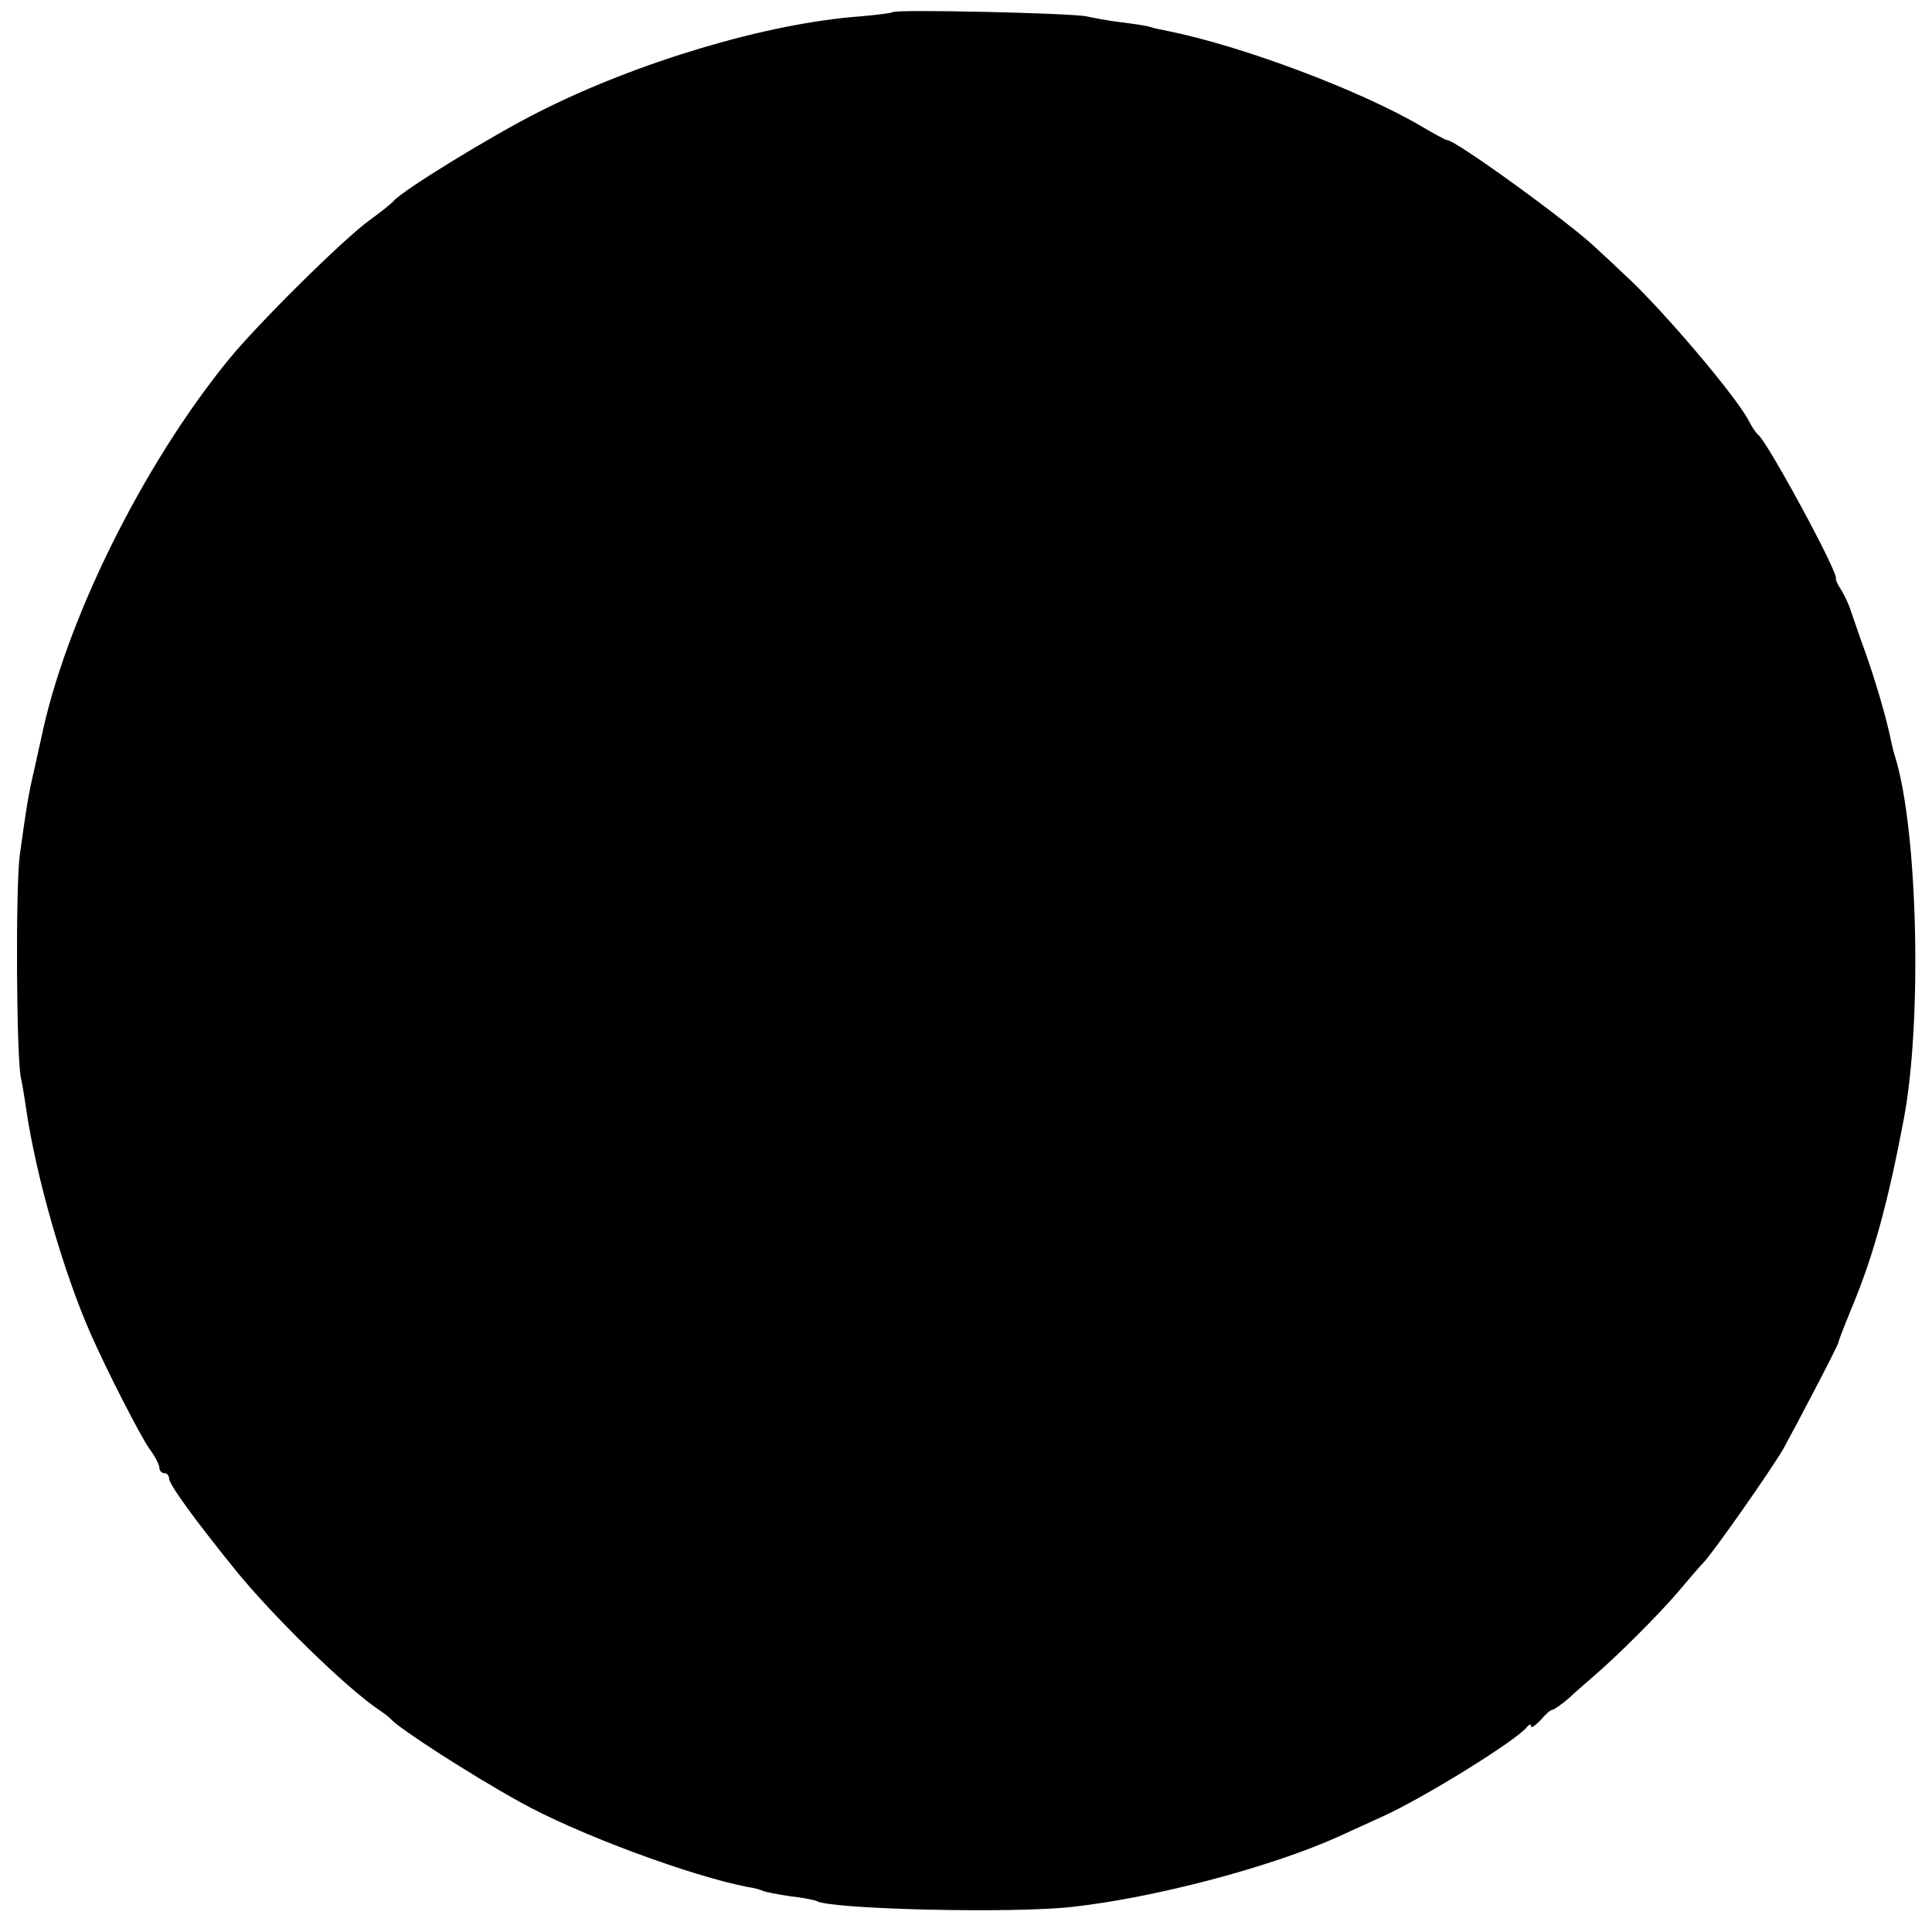
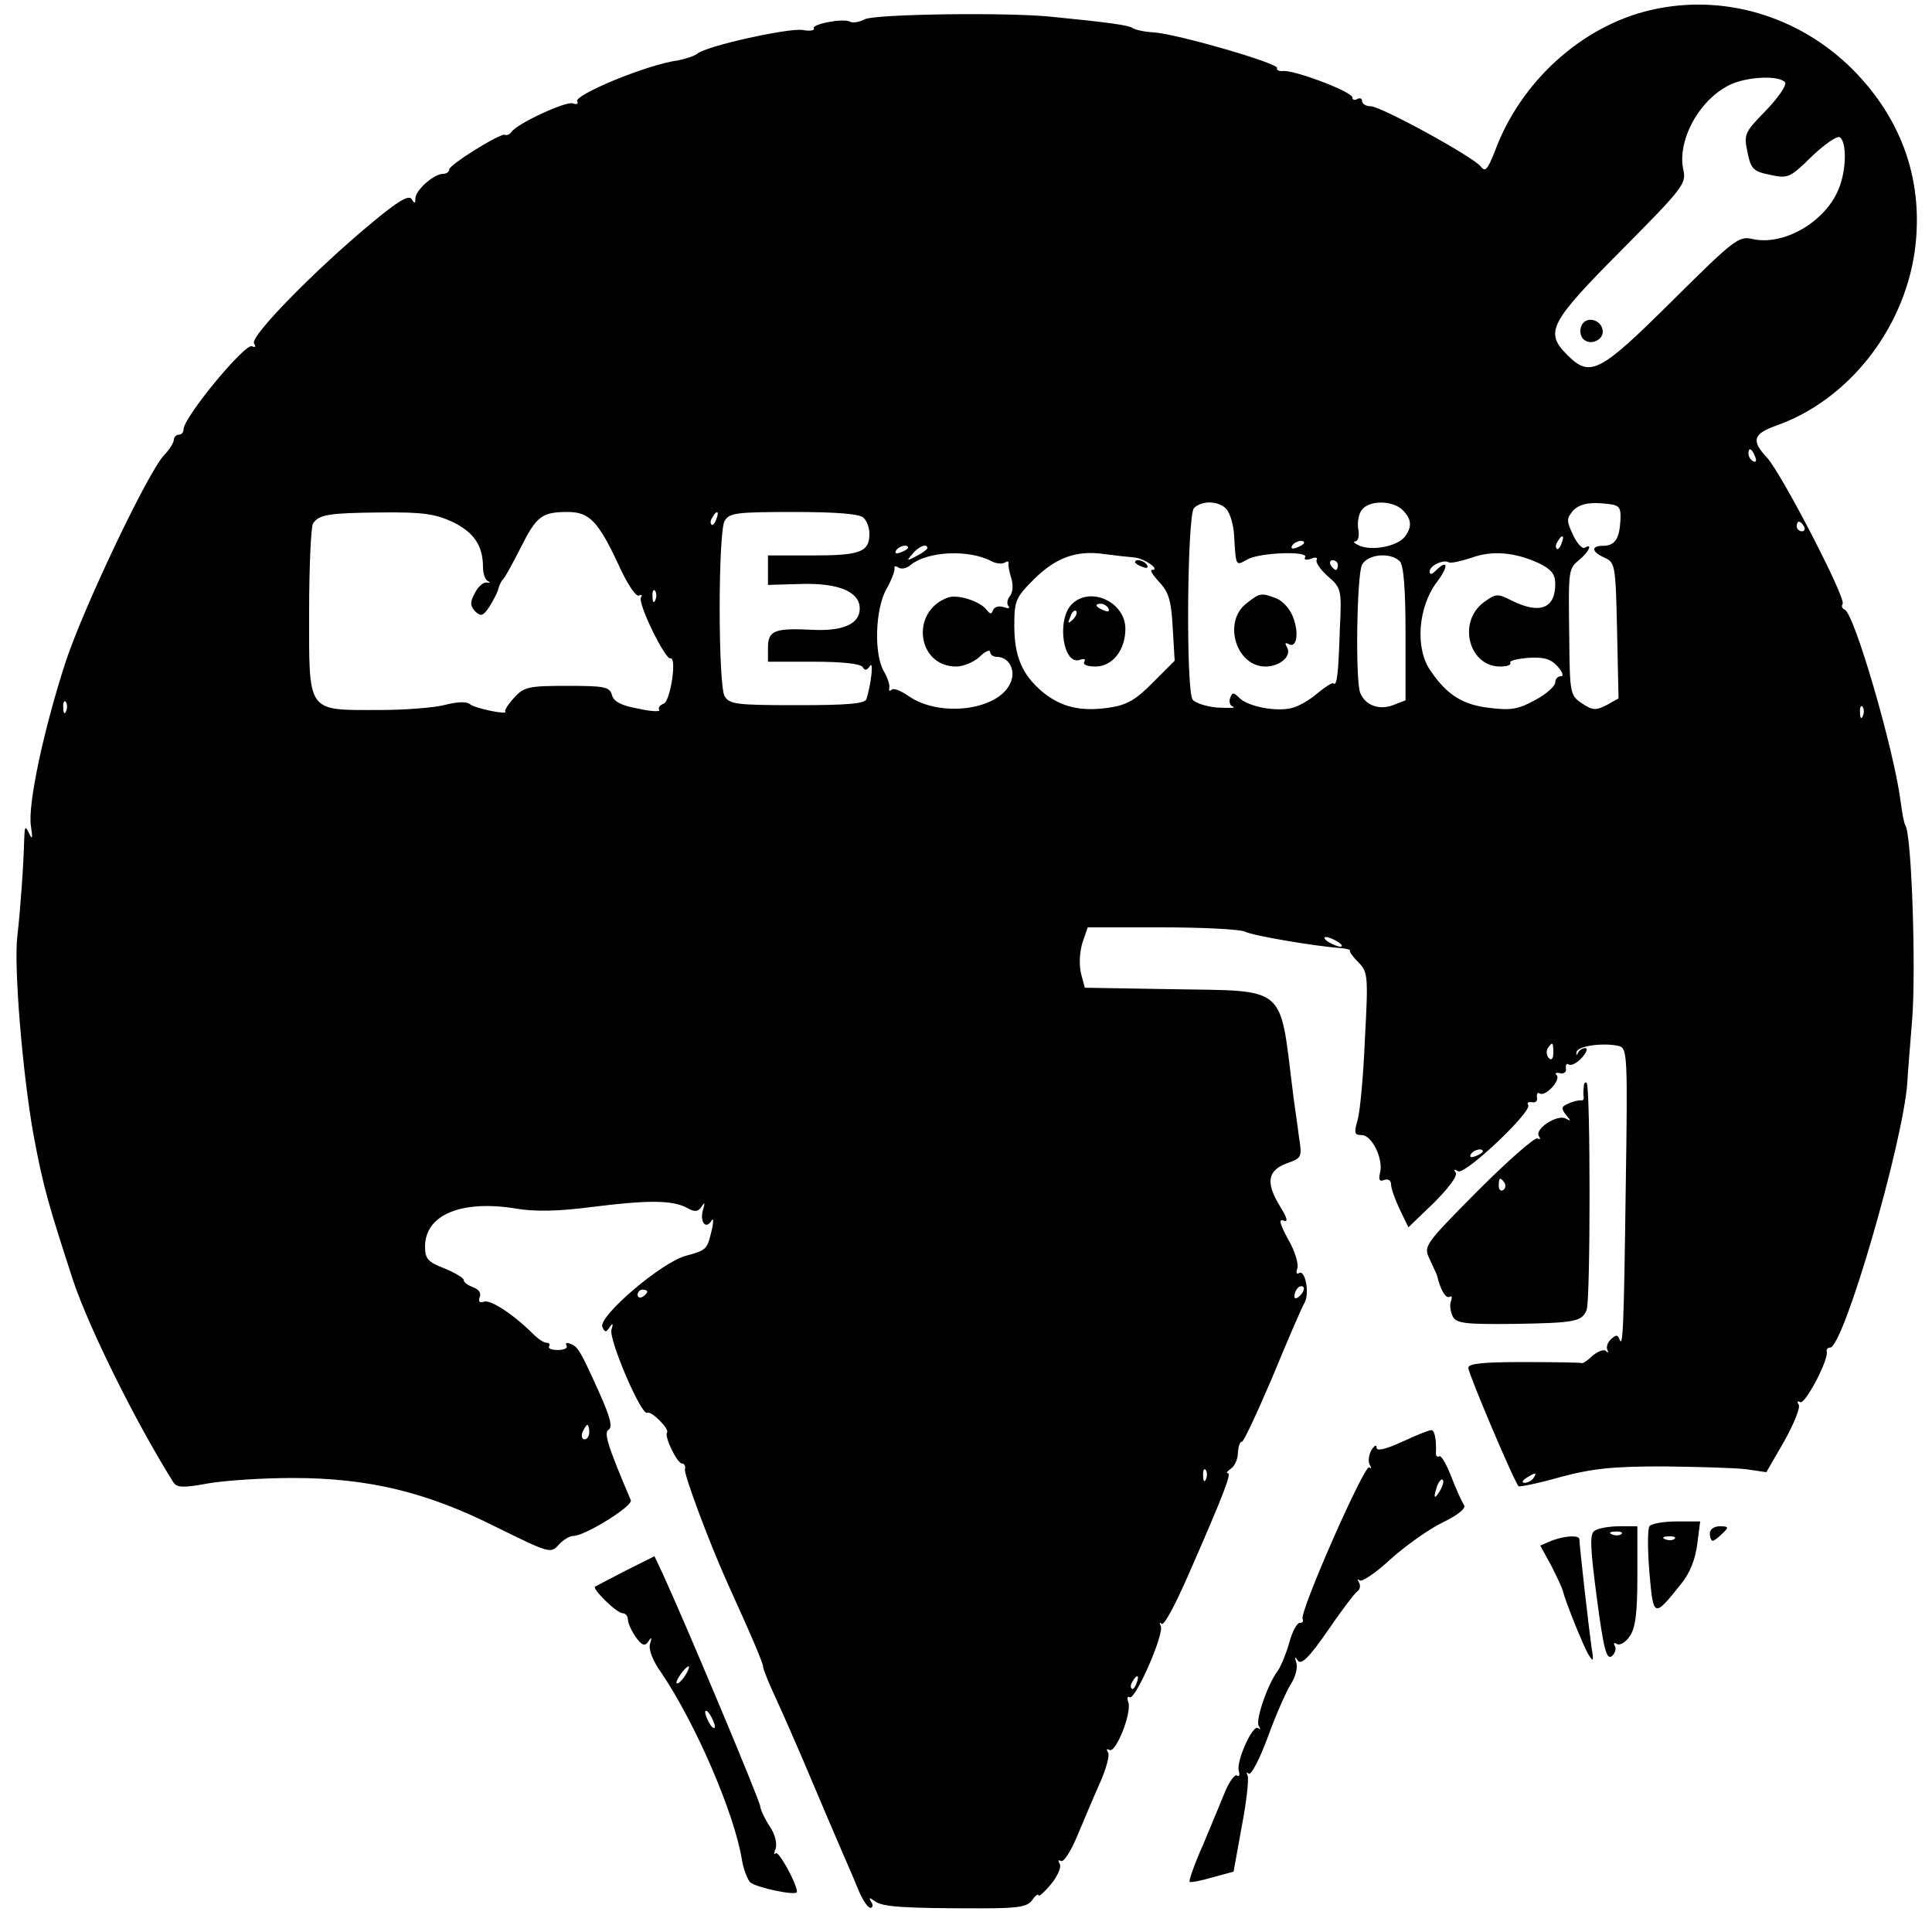
<svg xmlns="http://www.w3.org/2000/svg" version="1" width="533.333" height="533.333" viewBox="0 0 400 400">
-   <path d="M184.9 2.5c-.3.2-3.4.6-6.9.9-19.1 1.4-46 9.4-66.5 19.8-9.7 4.9-28 16.1-30 18.4-.5.6-2.8 2.4-5 4-5.4 3.9-23.1 21.4-29.2 28.9C29.6 96.2 13.5 128.6 8.5 153c-.2.8-.8 3.6-1.4 6.3-1.2 5.1-1.6 7.6-3 17.7-.9 6.6-.7 41.5.2 46 .3 1.4.8 4.3 1.1 6.5 2.1 14.3 7.7 33.7 13.3 46.5 3.4 7.7 10.3 21.2 12.2 23.9 1.2 1.6 2.1 3.4 2.1 4 0 .6.5 1.1 1 1.1.6 0 1 .5 1 1.1 0 1.2 5.2 8.4 13.7 18.9 7.6 9.4 22.7 24.2 29.6 28.9 1.2.8 2.4 1.7 2.7 2.1 1.7 1.9 16.2 11.3 26.5 17 11.9 6.7 35.8 15.5 47.4 17.7 1.4.2 2.7.6 3.1.8.4.2 2.9.7 5.6 1.1 2.7.3 5.2.8 5.5 1 2.9 1.7 40.5 2.6 52.9 1.2 17.1-1.9 41-8.2 55-14.5 3-1.4 7.1-3.2 9-4.1 8.7-3.9 28.2-16 30.2-18.7.4-.5.8-.6.8-.1s.8-.1 1.9-1.2c1-1.2 2.1-2.2 2.5-2.2.3 0 1.9-1.1 3.4-2.4 1.5-1.4 3.8-3.4 5.2-4.6 4.9-4.2 13.6-12.9 17.5-17.5 2.2-2.6 4.5-5.3 5.2-6 2.1-2.2 13.8-18.9 16.5-23.5 2.6-4.7 11.2-21.1 11.4-22 .1-.5.6-1.9 3.1-8 4.2-10.2 7.2-21.1 10.4-38 3.9-20.1 3-59.9-1.7-75.2-.3-.9-.7-2.5-.9-3.5-.9-4.6-3.5-13.3-5.5-18.8-1.2-3.3-2.4-6.9-2.8-8-.3-1.1-1.2-3-1.9-4.2-.8-1.2-1.3-2.3-1.2-2.5.7-.9-14.2-28.4-16.1-29.8-.4-.3-1.3-1.6-2-3-2.7-5.1-17.7-22.8-25.4-29.9-2.1-2-4.8-4.5-6-5.6-5.1-5-29.2-22.5-31-22.5-.3 0-2.7-1.3-5.4-2.9-12.8-7.5-37.1-16.6-52.5-19.7-1-.2-2.6-.5-3.5-.8-.9-.3-3.7-.7-6.2-1-2.5-.3-5.6-.9-7-1.2-3-.7-39.5-1.5-40.1-.9z" />
+   <path d="M341.7 2.1c-14.2 3.3-26.9 14.8-32.2 29.2-1.5 3.8-2 4.4-2.9 3.2-1.5-2-20.7-12.5-22.8-12.5-1 0-1.8-.5-1.8-1.1 0-.5-.4-.7-1-.4-.5.3-1 .2-1-.3 0-1.2-11.7-5.6-14.2-5.5-1 .1-1.6-.2-1.4-.6.6-.9-20.7-7.1-25.6-7.4-1.8-.1-3.7-.5-4.3-.9-.9-.6-5.3-1.2-16.5-2.3-8.9-1-37-.6-39 .5-1.1.6-2.5.8-3 .5-1.3-.8-8.1.5-7.5 1.4.2.4-.8.6-2.4.3-3-.4-19.8 3.3-21.7 4.9-.6.5-2.5 1.1-4 1.4-6.3.8-21.7 7.2-20.9 8.5.3.5-.1.7-.9.4-1.4-.5-11.4 4.1-12.7 5.9-.3.5-1 .8-1.4.6-1-.3-11.5 6.2-11.5 7.2 0 .5-.6.9-1.3.9-1.9 0-5.7 3.4-5.7 5.1 0 1.1-.2 1.1-.8.1-.6-.9-2.9.5-8.3 5C65.1 56 51.7 69.7 52.6 71.1c.4.7.3.9-.4.6C50.9 70.8 38 86.4 38 88.9c0 .6-.4 1.1-1 1.1-.5 0-1 .5-1 1 0 .6-.9 2.1-2 3.2-3.4 3.6-16.7 31.6-20.4 42.8-4.5 13.8-7.9 29.6-7.2 34 .4 2.6.3 3-.4 1.5-.8-1.7-.9-1.4-1 1.5-.1 4.8-.8 14.6-1.4 19.7-.8 6.3 1.1 29 3.4 41.6 2 10.6 3 14 8.1 29.7 3.3 9.9 13 29.5 20.8 41.9.7 1.1 2 1.2 7.3.2 3.6-.6 11.4-1.1 17.4-1.1 15.6 0 27.7 2.9 42 10.1 11 5.4 11.4 5.6 13 3.8 1-1.1 2.3-1.9 3.1-1.9 2.4 0 12.4-6.2 11.9-7.4-4.9-11.5-5.6-14-4.6-14.6.9-.5.3-2.7-1.9-7.6-4-8.9-4.5-9.7-6.1-10.2-.7-.3-1-.1-.7.4.3.5-.5.9-1.8.9s-2.1-.3-1.8-.8c.2-.4 0-.7-.6-.7-.5 0-1.7-.8-2.7-1.8-4.1-4.1-8.9-7.2-10.2-6.7-.9.3-1.2 0-.9-.9.4-.9-.2-1.7-1.4-2.1-1-.4-1.9-1-1.9-1.5 0-.4-1.8-1.5-4-2.4-3.4-1.3-4-2-4-4.5 0-6.6 7.5-9.7 18.7-7.9 4 .7 8.8.6 15.8-.3 11.8-1.5 16.6-1.4 19.6.1 1.7 1 2.4.9 3.1-.1.7-1.1.8-.9.4.4-.8 2.5.4 4.3 1.6 2.6.5-.9.6-.3.2 1.6-1 4.2-1 4.3-5.4 5.5-5 1.3-18.1 12.5-17.3 14.7.5 1.2.8 1.2 1.5.1.7-1 .8-.8.4.5-.6 2 6.2 17.9 7.4 17.2.8-.5 4.7 3.4 4.1 4.1-.6.8 2.1 6.4 3.1 6.4.5 0 .8.6.6 1.2-.2 1.1 4.9 14.8 8.7 23.3 5.5 12.1 7.5 16.9 7.5 17.6 0 .5 1.3 3.7 2.9 7.1 1.6 3.5 4.8 10.8 7.1 16.3s5.2 12.2 6.4 15c1.2 2.7 2.8 6.5 3.5 8.2.8 1.8 1.8 3.3 2.3 3.3.5 0 .6-.6.2-1.2-.6-1-.4-1 .7-.2 1.5 1.2 5.8 1.5 21.9 1.5 7.8 0 9.7-.3 10.7-1.7.7-1 1.3-1.4 1.3-1 0 .4 1.2-.6 2.6-2.3 1.4-1.7 2.2-3.6 1.8-4.2-.4-.7-.3-.9.3-.6.5.3 2-2 3.3-5.1 1.3-3.1 3.4-8.1 4.7-11 1.3-2.9 2.1-5.8 1.7-6.4-.4-.6-.3-.8.3-.5 1.3.8 4.7-7.8 3.9-9.9-.3-.8-.2-1.3.3-1 1.1.7 7.3-13.3 6.4-14.8-.3-.6-.2-.8.2-.4.5.5 3-4.3 5.7-10.5 7.4-16.9 8.8-20.7 8-20.7-.4 0-.1-.4.6-.9.8-.5 1.5-2 1.5-3.4.1-1.4.5-2.3.8-2.2.3.2 3.1-5.8 6.3-13.3 3.1-7.5 6.1-14.5 6.7-15.5 1.1-2 .1-7-1.2-6.1-.5.3-.6-.2-.3-1 .3-.9-.5-3.6-1.9-6-1.7-3.1-2-4.3-1-3.9 1 .4.9-.4-.6-2.8-3.1-5-2.7-7.5 1.2-9 3.3-1.2 3.3-1.2 2.6-5.8-.3-2.5-1-6.9-1.3-9.6-2.7-21.7-1.1-20.3-25-20.7l-18-.3-.8-3c-.4-1.8-.3-4.3.3-6.3l1.1-3.2h15.4c8.5 0 16.2.4 17.2.9 1.5.8 14.3 3 19.9 3.4 1.2.1 2 .4 1.8.5-.2.2.6 1.3 1.7 2.4 2 2 2.1 2.8 1.4 15.7-.3 7.5-1 15.1-1.5 16.9-.8 2.8-.7 3.2.8 3.2 2.2 0 4.6 5.1 3.8 7.9-.3 1.4-.1 1.8.9 1.4.8-.3 1.4.1 1.4.9s.8 3.1 1.8 5.2l1.8 3.7 5.3-5.1c2.9-2.9 4.9-5.5 4.5-6.2-.5-.7-.3-.8.5-.3 1.4.8 15.3-12.3 14.5-13.7-.3-.5 0-.7.8-.6.7.2 1.2-.3 1-1-.1-.8.2-1.1.6-.8 1.2.7 4.4-2.8 3.5-3.8-.5-.4-.1-.6.7-.4.8.2 1.4-.3 1.2-1-.1-.8.2-1.1.6-.8.5.3 1.7-.3 2.7-1.4 1-1.1 1.3-2 .7-2-.6 0-1.3.5-1.5 1-.3.6-.4.5-.3-.2.3-1.3 5.8-2 8.9-1.2 1.6.5 1.7 2.4 1.3 28.7-.4 30.1-.6 33.9-1.3 32-.4-1-.7-1-1.8 0-.7.7-1 1.6-.7 2.2.3.5.1.7-.3.2-.5-.4-1.7.1-2.8 1-1 1-2.1 1.7-2.3 1.5-.2-.1-5.6-.2-11.9-.2-8.5 0-11.5.3-11.5 1.2 0 1.2 9.5 23.6 10.4 24.5.2.2 4.1-.6 8.7-1.9 6.7-1.8 11-2.2 21.4-2.2 7.2.1 14.8.3 17.1.6l4.1.6 3.7-6.4c2-3.6 3.4-7 3-7.6-.4-.6-.3-.8.3-.5 1 .6 6-8.9 5.5-10.5-.1-.4.2-.8.7-.8 2.8 0 15.2-42.7 16-55 0-.8.5-6.7 1-13 .8-10.4-.1-38-1.4-40.1-.3-.4-.7-2.7-1-5-1.4-10.8-9.6-39-11.6-39.7-.5-.2-.7-.7-.4-1.2.7-1.2-12.7-27.1-15.7-30.3-3.3-3.5-2.8-4.9 2-6.6 14.7-5.2 26.2-19.6 28.6-35.9 2-14.3-2.4-27.3-12.8-37.8-11.2-11.2-27-15.8-41.9-12.3zm27.9 15c.3.6-1.5 3.2-4 5.8-4.4 4.5-4.6 4.9-3.8 8.6.7 3.5 1.2 4 4.7 4.7 3.7.8 4.1.6 8.6-3.8 2.6-2.5 5.2-4.3 5.8-4 1.5 1 1.4 7-.3 10.9-2.8 6.7-11.3 11.6-17.7 10.2-2.9-.7-3.8 0-16.8 12.9-15 14.9-16.9 15.8-21.6 11.1-4.7-4.7-3.8-6.6 11.1-21.6 12.9-13 13.6-13.9 12.9-16.8-1.3-6.2 3.5-14.8 10-17.7 3.7-1.6 10.1-1.8 11.1-.3zm-6.2 77.5c.3.8.2 1.2-.4.9-.6-.3-1-1-1-1.6 0-1.4.7-1.1 1.4.7zM254 105.5c.7.9 1.4 3.2 1.5 5.3.4 6.6.3 6.4 2.8 5 2.5-1.4 12.8-1.8 11.9-.4-.3.5.2.6 1.2.3.9-.4 1.5-.3 1.2.2-.3.4.7 2 2.3 3.4 2.8 2.4 2.9 2.8 2.5 10.9-.3 9.4-.6 11.9-1.3 11.3-.2-.3-1.7.7-3.3 2-1.6 1.4-4 2.8-5.4 3.1-3.2.8-9-.3-10.8-2.1-1.2-1.2-1.5-1.2-1.9 0-.3.7-.1 1.6.6 1.8.7.3-.8.3-3.2.2-2.4-.2-4.8-1-5.2-1.7-1.4-2.2-1.1-38.2.3-39.6 1.7-1.7 5.3-1.5 6.8.3zm36.4.1c1.9 1.9 2 3.5.4 5.6-1.6 1.9-6.6 2.9-9.3 1.8-1.1-.5-1.5-.9-.9-.9.6-.1.9-1.2.6-2.6-.2-1.4.1-3.2.8-4 1.6-2 6.4-1.9 8.4.1zm45.1 2c-.2 3.9-1.1 5.4-3.6 5.4-2.6 0-2.4 1.3.4 2.5 2.1 1 2.2 1.6 2.5 15.1l.3 14-2.5 1.4c-2.2 1.1-2.9 1.1-5.1-.4-2.4-1.6-2.5-2-2.6-13.4-.2-14.6-.2-14.4 2.2-16.4 1.9-1.6 2.7-3.4 1-2.4-.5.3-1.6-.9-2.4-2.6-1.4-3-1.4-3.4 0-5.1 1.2-1.2 2.8-1.7 5.8-1.5 3.8.3 4.1.5 4 3.4zm-241.7.5c4.4 2.2 6.2 4.9 6.2 9.4 0 1.3.5 2.6 1 2.8.6.3.5.4-.2.3-.7-.1-1.8.8-2.5 2.2-1 1.9-1 2.6.1 3.8 1.2 1.1 1.6 1 3-1.1.8-1.3 1.7-3 1.8-3.7.2-.7.6-1.5.9-1.8.4-.3 2-3.3 3.7-6.6 3.3-6.6 4.4-7.4 9.8-7.4 4.4 0 6.3 2 10.4 10.8 1.8 4 3.7 6.9 4.3 6.5.6-.3.7-.1.4.4-.7 1.2 5 12.9 6.1 12.6 1.4-.3 0 8.9-1.4 9.4-.8.3-1.2.8-.9 1.3.2.4-1.8.3-4.4-.3-3.5-.6-5.1-1.5-5.4-2.8-.5-1.7-1.5-1.9-9.2-1.9-8 0-9 .2-11 2.4-1.3 1.4-2.1 2.7-1.9 2.9.8.8-6.2-.6-7.3-1.5-.7-.6-2.6-.5-5 .1-2.1.6-8.3 1.1-13.8 1.1-15.1 0-14.5.8-14.5-20.3 0-9.5.4-17.7.8-18.3 1.2-1.9 3.4-2.2 14.1-2.3 8.7-.1 11.2.3 14.9 2zm54.5-.6c-.3.9-.8 1.4-1 1.1-.3-.3-.2-.9.2-1.5.9-1.6 1.5-1.3.8.4zm30.5-.3c.7.7 1.2 2.1 1.2 3.3 0 3.8-1.9 4.5-11.7 4.5H159v6.1l7-.2c7.6-.2 12 1.6 12 5.1 0 3.1-3.3 4.7-9.7 4.4-7.9-.4-9.3.1-9.3 3.7v2.9h9.4c5.9 0 9.7.4 10.2 1.1.4.8.9.7 1.5-.2.8-1.3.3 3.6-.7 6.8-.2 1-4 1.3-14.3 1.3-12.8 0-14.1-.2-15.1-1.9-.6-1.1-1-8.9-1-18.1 0-9.2.4-17 1-18.1 1-1.7 2.2-1.9 14.3-1.9 9 0 13.7.4 14.5 1.2zm194.7 1.8c.3.5.1 1-.4 1-.6 0-1.1-.5-1.1-1 0-.6.2-1 .4-1 .3 0 .8.4 1.1 1zm-50.2 3.5c-.3.9-.8 1.4-1 1.1-.3-.3-.2-.9.2-1.5.9-1.6 1.5-1.3.8.4zm-53.3-.1c0 .2-.7.7-1.6 1-.8.3-1.2.2-.9-.4.6-1 2.5-1.4 2.5-.6zm-82 1c0 .2-.7.7-1.6 1-.8.3-1.2.2-.9-.4.6-1 2.5-1.4 2.5-.6zm4 .1c0 .2-1 1-2.2 1.6-2.1 1.1-2.2 1.1-.9-.4 1.3-1.6 3.1-2.3 3.1-1.2zm13.3 2.7c.9.5 2.2.6 2.7.3.6-.4.9-.3.8.2-.1.4.2 1.8.6 3.1.4 1.4.3 2.8-.3 3.6-.6.7-.7 1.7-.3 2.1.4.5-.1.5-1 .2s-1.9-.1-2.2.6c-.3.9-.6.9-1.3 0-1.3-1.8-6-3.3-8-2.6-7.9 2.8-6.5 14.3 1.7 14.3 1.4 0 3.6-.9 4.8-2 1.2-1.2 2.2-1.6 2.2-1 0 .5.6 1 1.4 1 2.5 0 4 2.8 2.8 5.4-2.5 5.7-14.7 7.2-21.1 2.7-1.6-1.1-3.1-1.7-3.5-1.3-.4.4-.6.2-.5-.3.2-.6-.3-2.1-1.1-3.5-2.1-3.6-1.8-12.8.5-17 1.1-1.9 1.8-3.9 1.7-4.3-.1-.5.2-.6.8-.2.6.4 1.7.2 2.5-.5 3.5-2.9 12.1-3.3 16.8-.8zm29.4-.8c2.1.1 5.7 2.6 3.8 2.6-.5 0 .2 1.1 1.5 2.5 2 2.1 2.5 3.9 2.8 9.5l.4 6.8-4.5 4.5c-3.5 3.6-5.5 4.7-9 5.2-5.9.9-10-.1-13.8-3.2-4.3-3.6-5.9-7.4-5.9-13.8 0-5.1.3-5.8 4-9.5 4.6-4.6 8.9-6.1 14.5-5.3 2.2.3 5 .6 6.2.7zm84.1 1.3c2.4 1.2 3.2 2.2 3.2 4.2 0 5.1-3.2 6.3-8.9 3.5-3.1-1.6-3.4-1.5-5.9.3-5.5 4.1-3.1 13.3 3.4 13.3 1.4 0 2.3-.3 2.1-.8-.3-.4 1.4-.8 3.7-1 3.2-.2 4.7.2 6.1 1.8 1 1.1 1.3 2 .7 2-.7 0-1.2.6-1.2 1.3 0 .7-1.8 2.4-4.1 3.6-3.4 1.9-5 2.2-9.2 1.7-5.8-.6-9.1-2.7-12.5-7.7-3.3-4.6-2.6-13.3 1.3-18.4 2.5-3.3 2.3-4.9-.3-2.3-.8.8-1.2.8-1.2.1 0-1.2 2.8-2.5 3.9-1.9.4.3 2.5-.2 4.7-.9 4.3-1.6 9.1-1.2 14.2 1.2zm-29-.5c.8.8 1.2 5.6 1.2 15V145l-2.6 1c-2.9 1.1-5.8 0-6.8-2.6s-.7-24.4.4-26.5c1.2-2.2 5.9-2.6 7.8-.7zm-12.8.8c0 .5-.2 1-.4 1-.3 0-.8-.5-1.1-1-.3-.6-.1-1 .4-1 .6 0 1.1.4 1.1 1zm-141.3 7.2c-.3.8-.6.5-.6-.6-.1-1.1.2-1.7.5-1.3.3.3.4 1.2.1 1.9zm-122 23c-.3.8-.6.5-.6-.6-.1-1.1.2-1.7.5-1.3.3.3.4 1.2.1 1.9zm372 1c-.3.8-.6.5-.6-.6-.1-1.1.2-1.7.5-1.3.3.3.4 1.2.1 1.9zM277 195c.8.5 1.1 1 .5 1-.5 0-1.7-.5-2.5-1s-1-1-.5-1c.6 0 1.7.5 2.5 1zm44.6 23c0 1.2-.4 1.6-.9 1.1s-.6-1.4-.3-2c1-1.5 1.2-1.4 1.2.9zM307 238.4c0 .2-.7.7-1.6 1-.8.3-1.2.2-.9-.4.6-1 2.5-1.4 2.5-.6zm-37.8 29.8c-.7.7-1.2.8-1.2.2 0-1.4 1.2-2.6 1.9-1.9.2.3-.1 1.1-.7 1.7zm-135.2-.8c0 .3-.4.8-1 1.1-.5.3-1 .1-1-.4 0-.6.5-1.1 1-1.1.6 0 1 .2 1 .4zm-12 29.1c0 .8-.4 1.5-1 1.5-.5 0-.7-.7-.4-1.5.4-.8.8-1.5 1-1.5.2 0 .4.7.4 1.5zm127.7 9.7c-.3.8-.6.5-.6-.6-.1-1.1.2-1.7.5-1.3.3.3.4 1.2.1 1.9zm67.8-.2c-.3.5-1.2 1-1.8 1-.7 0-.6-.4.3-1 1.9-1.2 2.3-1.2 1.5 0zm-82.2 42.5c-.3.9-.8 1.4-1 1.1-.3-.3-.2-.9.2-1.5.9-1.6 1.5-1.3.8.4z" />
+   <path d="M327.4 67.5c-.4.9-.2 2.1.4 2.7 1.5 1.5 4.4.1 4-1.9-.4-2.3-3.6-2.9-4.4-.8zM258.1 124.9c-5 3.8-2.2 13.1 3.9 13.1 3.1 0 5.6-2.3 4.4-4.1-.4-.7-.3-.9.3-.6 1.7 1.1 2.3-2 1.1-5.3-.6-1.8-2.1-3.5-3.5-4.1-3.2-1.2-3.4-1.2-6.2 1zM235 116.4c0 .2.7.7 1.6 1 .8.3 1.2.2.9-.4-.6-1-2.5-1.4-2.5-.6zM221.9 125.1c-3.2 3.2-1.8 12.8 1.7 11.5.9-.3 1.2-.1.9.4-.4.6.6 1 2.3 1 3.5 0 6.2-3.4 6.2-7.8 0-5.6-7.3-8.9-11.1-5.1zm7.6.9c.3.6-.1.7-.9.4-1.8-.7-2.1-1.4-.7-1.4.6 0 1.3.4 1.6 1zm-7.4 2.3c-1 .9-1.1.8-.5-.6.3-1 .9-1.5 1.2-1.2.3.3 0 1.1-.7 1.8zM327.9 225.1c-.1.8-.1 1.7 0 2.1 0 .5-.2.7-.6.6-.5 0-1.6.2-2.6.7-1.5.6-1.5 1-.5 2.3 1.1 1.3 1.1 1.4 0 .8-1.7-1-6.5 2.1-5.6 3.6.4.6.3.8-.3.5-.5-.3-6 4.5-12.3 10.8-11.2 11.3-11.3 11.5-10 14.2.7 1.6 1.4 3 1.5 3.3.7 3 1.8 4.9 2.6 4.5.5-.3.6.1.3.9s-.1 2.2.4 3.2c.8 1.4 2.6 1.6 12.6 1.5 12.9-.2 14.1-.5 15.1-2.9.8-2 .8-46.2 0-47-.3-.3-.6.1-.6.9zm-16.4 19.8c.3.5.2 1.2-.3 1.5-.5.3-.9-.1-.9-.9 0-1.7.3-1.9 1.2-.6zM290.3 298.5c-3.5 1.6-5.3 2-5.3 1.2 0-.7-.5-.4-1.1.6-.5.9-.7 2.3-.3 3 .4.6.3.9-.1.5-.9-.9-14.6 30.2-13.8 31.4.2.5 0 .8-.6.8s-1.6 1.9-2.2 4.2c-.7 2.4-1.8 5-2.4 5.8-2 2.6-4.6 10.1-3.9 11.3.4.7.4.9-.1.5-1.1-1-4.7 7.1-4 8.9.2.8.1 1.2-.4.9-.4-.3-1.5 1.1-2.4 3.2-.8 2-2.9 7-4.6 11.1-1.8 4-3 7.5-2.8 7.7.2.2 2.3-.2 4.7-.9l4.4-1.2 1.7-9.4c1-5.2 1.5-9.9 1.2-10.5-.3-.6-.2-.8.2-.4.5.5 2.3-3 4-7.6 1.7-4.7 3.9-9.6 4.8-11 .9-1.4 1.4-3.3 1.1-4.3-.4-1.3-.3-1.4.3-.5.7 1 2.4-.7 6.2-6.2 2.8-4.1 5.6-7.8 6.1-8.1.6-.4.7-1.2.4-1.8-.4-.7-.4-.9.1-.5.4.4 3.3-1.5 6.3-4.3 3.1-2.8 8-6.3 10.9-7.7 3.3-1.6 4.9-3 4.4-3.6-.4-.6-1.6-3.2-2.6-5.8-1-2.6-2.1-4.5-2.5-4.3-.4.3-.8-.1-.7-.8.1-2.8-.3-4.7-1-4.6-.5 0-3.2 1.1-6 2.4zm7.8 10.2c-1.2 2-1.4 1.4-.5-1.2.4-.9.9-1.4 1.1-1.1.3.2 0 1.3-.6 2.3zM341.5 316c-.4.6-.4 4.9 0 9.6.8 9.4.9 9.4 6.5 2.4 1.9-2.3 3-5.2 3.4-8.3l.6-4.7h-5c-2.7 0-5.2.5-5.5 1zm5.2 2.6c-.3.3-1.2.4-1.9.1-.8-.3-.5-.6.6-.6 1.1-.1 1.7.2 1.3.5zM330.2 316.9c-1.1.6-1 3.2.4 13.9 1.4 10.6 2 12.9 3.1 12.1.7-.6 1-1.6.6-2.2-.3-.5-.1-.7.5-.3.6.3 1.8-.4 2.6-1.6 1.2-1.7 1.6-4.8 1.6-12.5V316h-3.7c-2.1 0-4.4.4-5.1.9zm5.5.7c-.3.3-1.2.4-1.9.1-.8-.3-.5-.6.6-.6 1.1-.1 1.7.2 1.3.5zM354 317.5c0 .8.3 1.5.6 1.5s1.2-.7 2-1.5c1.4-1.3 1.3-1.5-.5-1.5-1.2 0-2.1.6-2.1 1.5zM321.2 319l-2.3 1 2.3 4.2c1.2 2.4 2.3 4.7 2.4 5.3.6 2.3 4.2 11.3 5.3 13.1 1 1.6 1.1 1.4.6-1.6-.5-3.5-2.5-20.9-2.5-22.3 0-.9-2.9-.8-5.8.3zM129.5 325.2c-3.3 1.7-6.1 3.2-6.3 3.3-.6.5 4.5 5.5 5.7 5.5.6 0 1.1.6 1.1 1.3 0 .7.7 2.3 1.6 3.6 1.3 1.8 1.9 2 2.6 1 .7-1.1.8-.9.4.4-.4 1.1.5 3.5 2.3 6 7.1 10.5 15.1 29 16.7 38.7.3 1.9 1.1 4 1.7 4.7 1.2 1.1 9.7 2.9 9.7 2 0-1.7-3.8-8.6-4.4-8-.4.4-.4 0 0-1 .3-1-.1-2.9-1.2-4.5-1-1.5-1.9-3.4-2-4.2-.1-1.3-15.6-38.2-20.2-48.2l-1.7-3.6-6 3zm12.3 21.8c-.7 1-1.4 1.7-1.7 1.5-.4-.4 1.8-3.5 2.5-3.5.2 0-.1.9-.8 2zm6.2 10.5c0 .5-.5.3-1-.5s-1-2-1-2.5c0-.6.5-.3 1 .5s1 1.9 1 2.5z" />
</svg>
